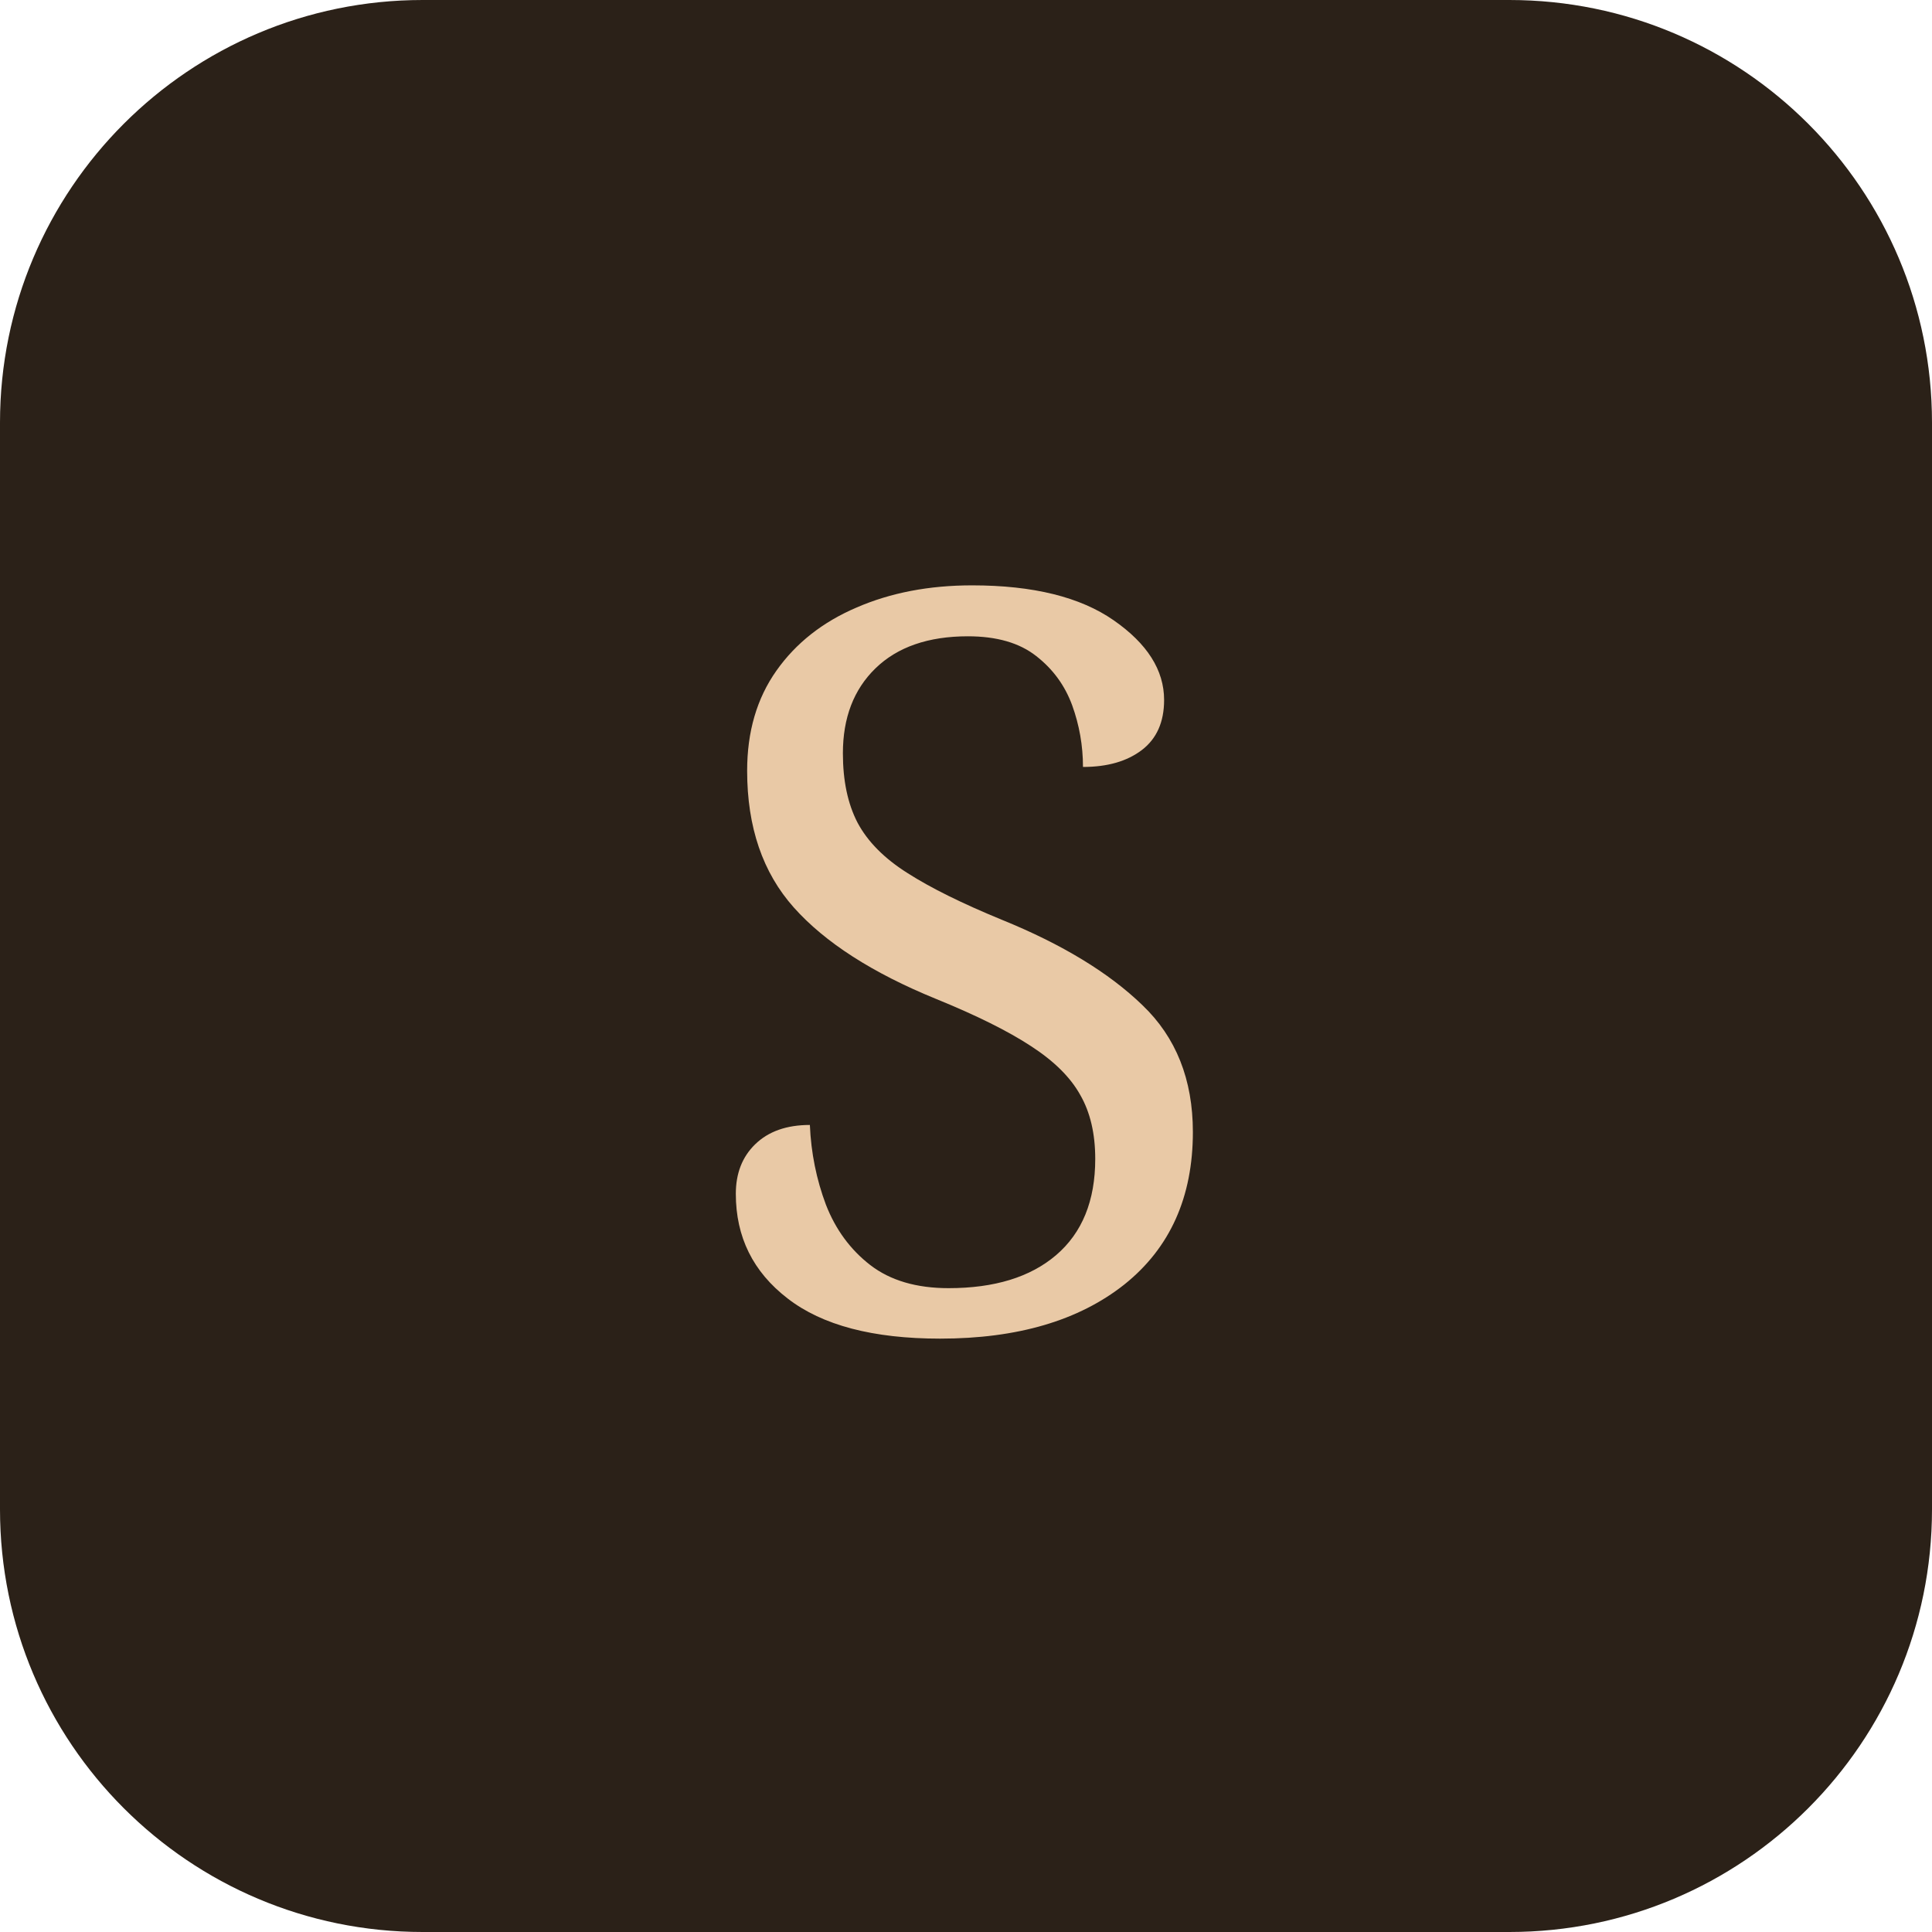
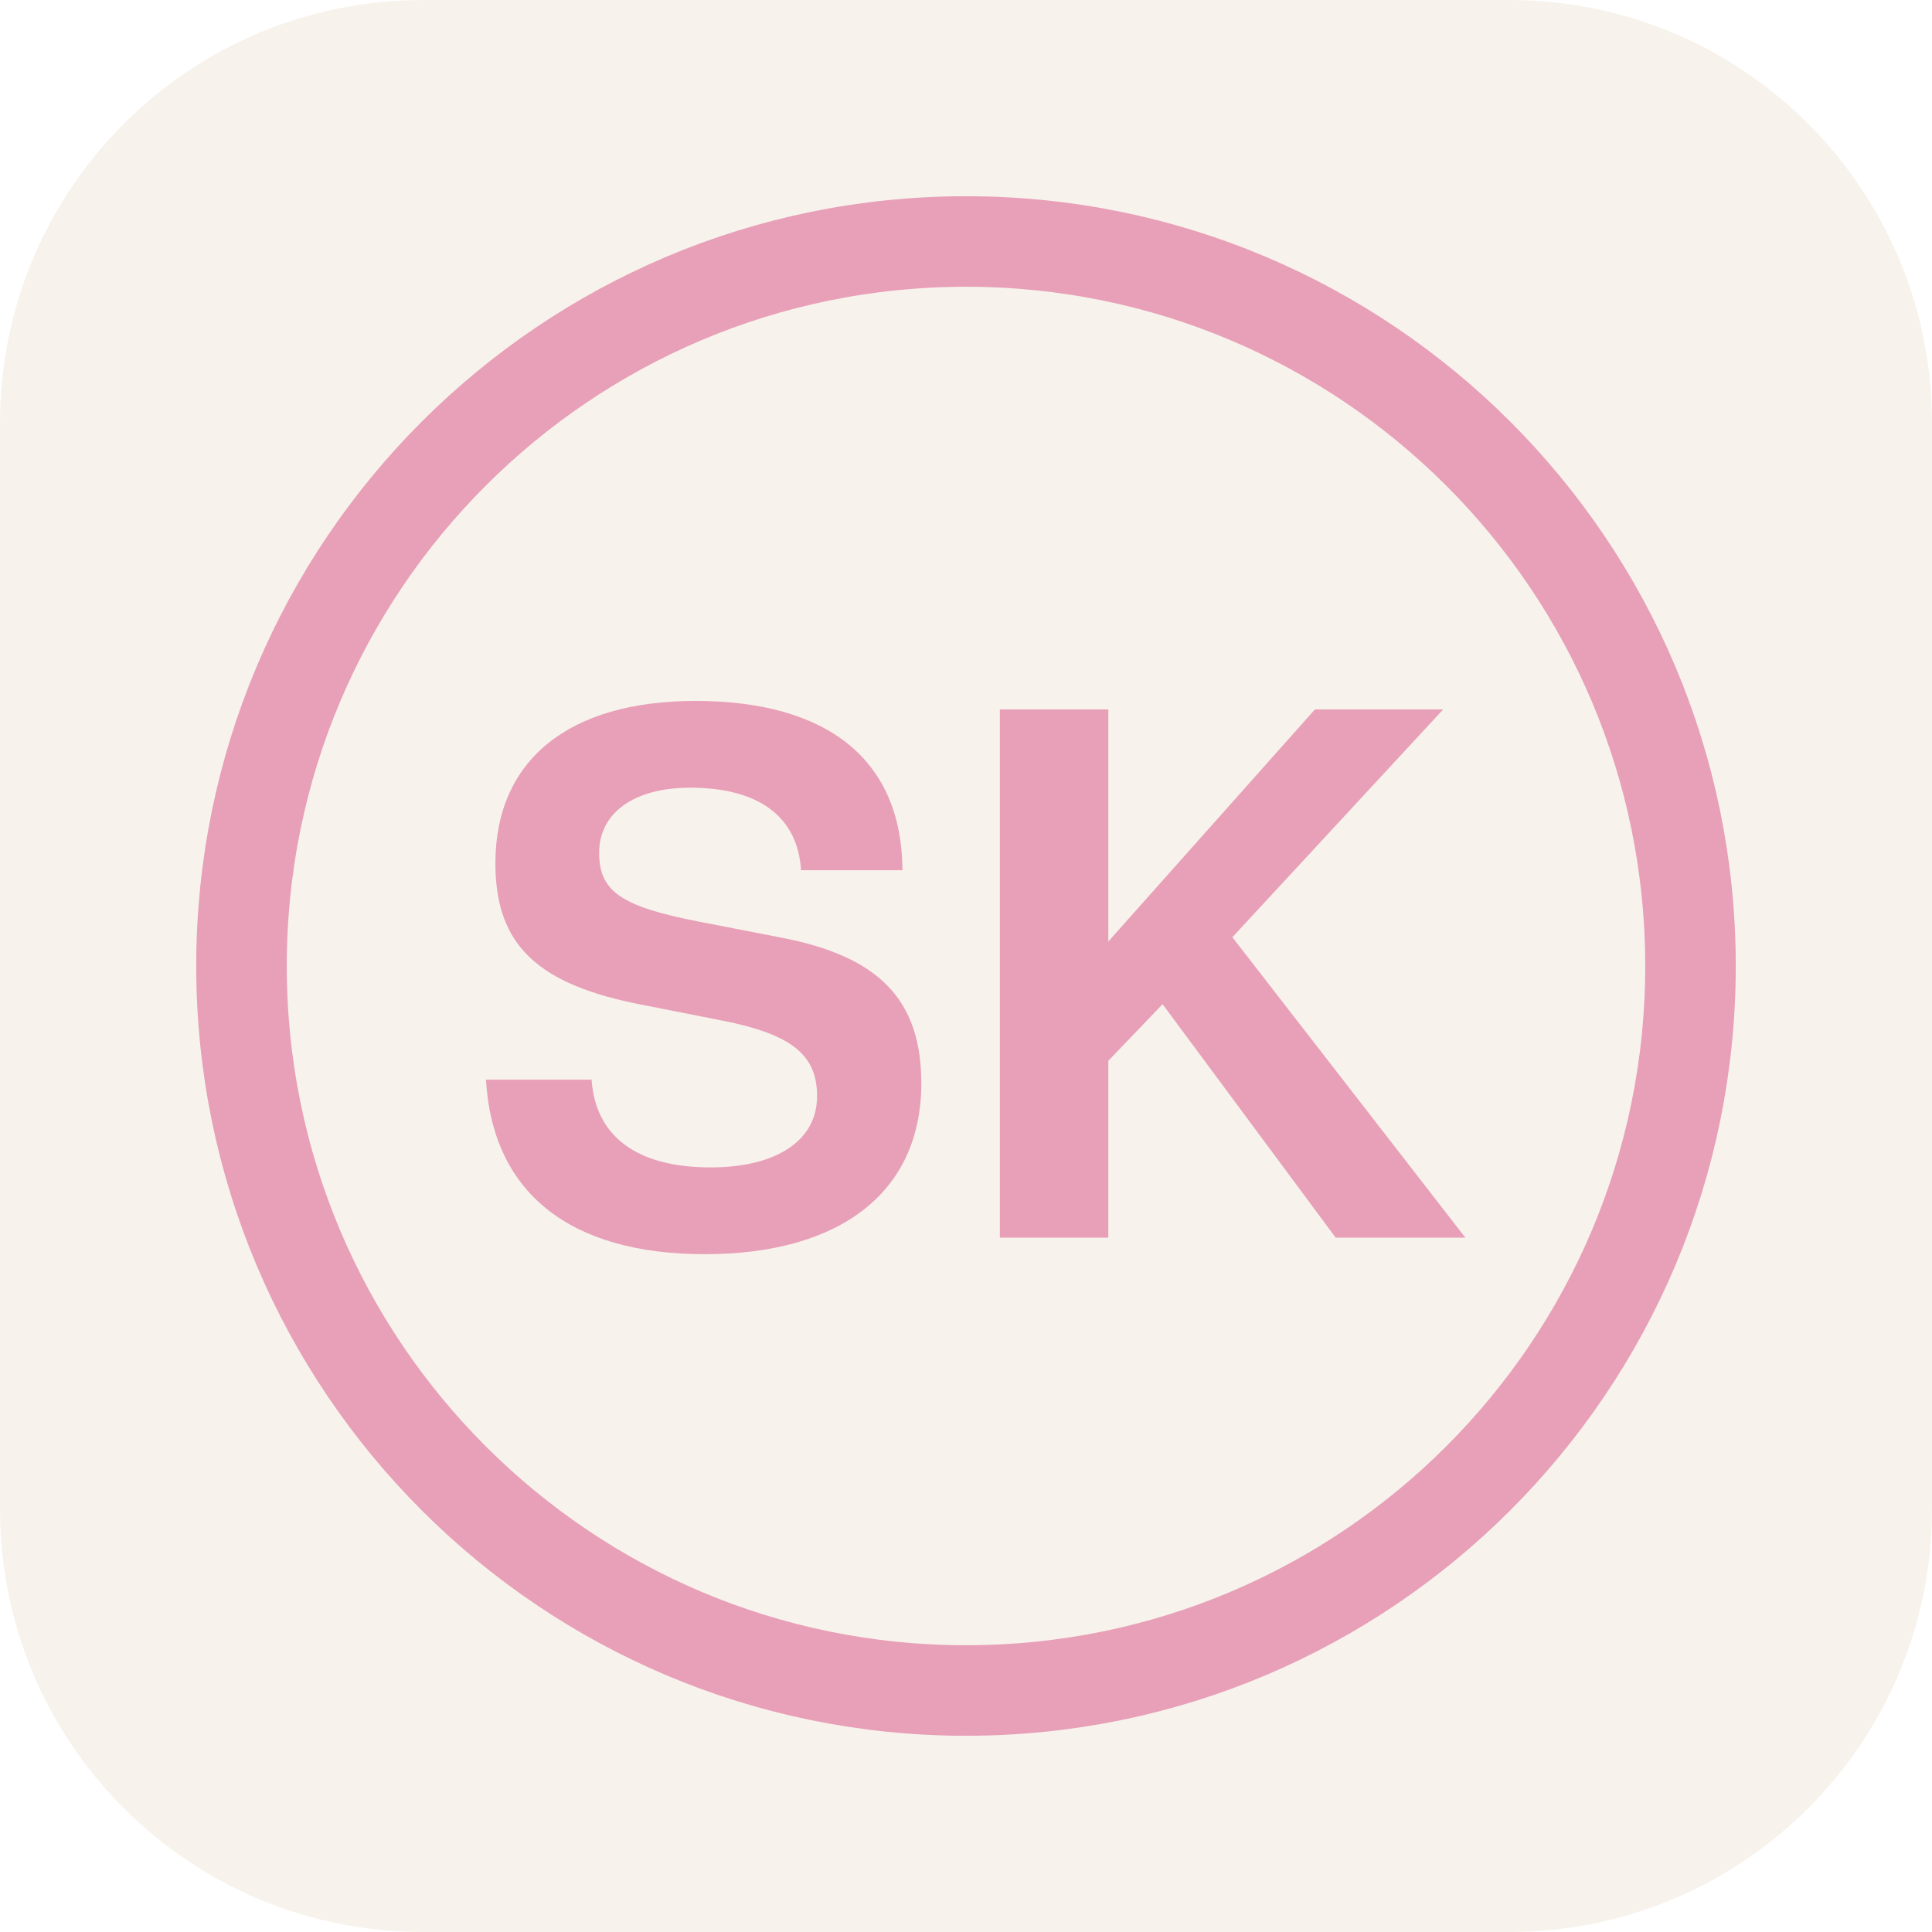
<svg xmlns="http://www.w3.org/2000/svg" viewBox="0 0 64 64">
-   <rect width="64" height="64" rx="14" fill="#2b2118" />
-   <text x="32" y="44" text-anchor="middle" font-family="Georgia, serif" font-size="34" fill="#e9c9a6">S</text>
+   <rect width="64" height="64" rx="14" fill="#f7f3ec" />
+   <circle cx="32" cy="32" r="24" fill="none" stroke="#e8a0b8" stroke-width="3" />
+   <text x="32" y="41" text-anchor="middle" font-family="Helvetica, Arial, sans-serif" font-size="24" font-weight="700" fill="#e8a0b8">SK</text>
</svg>
